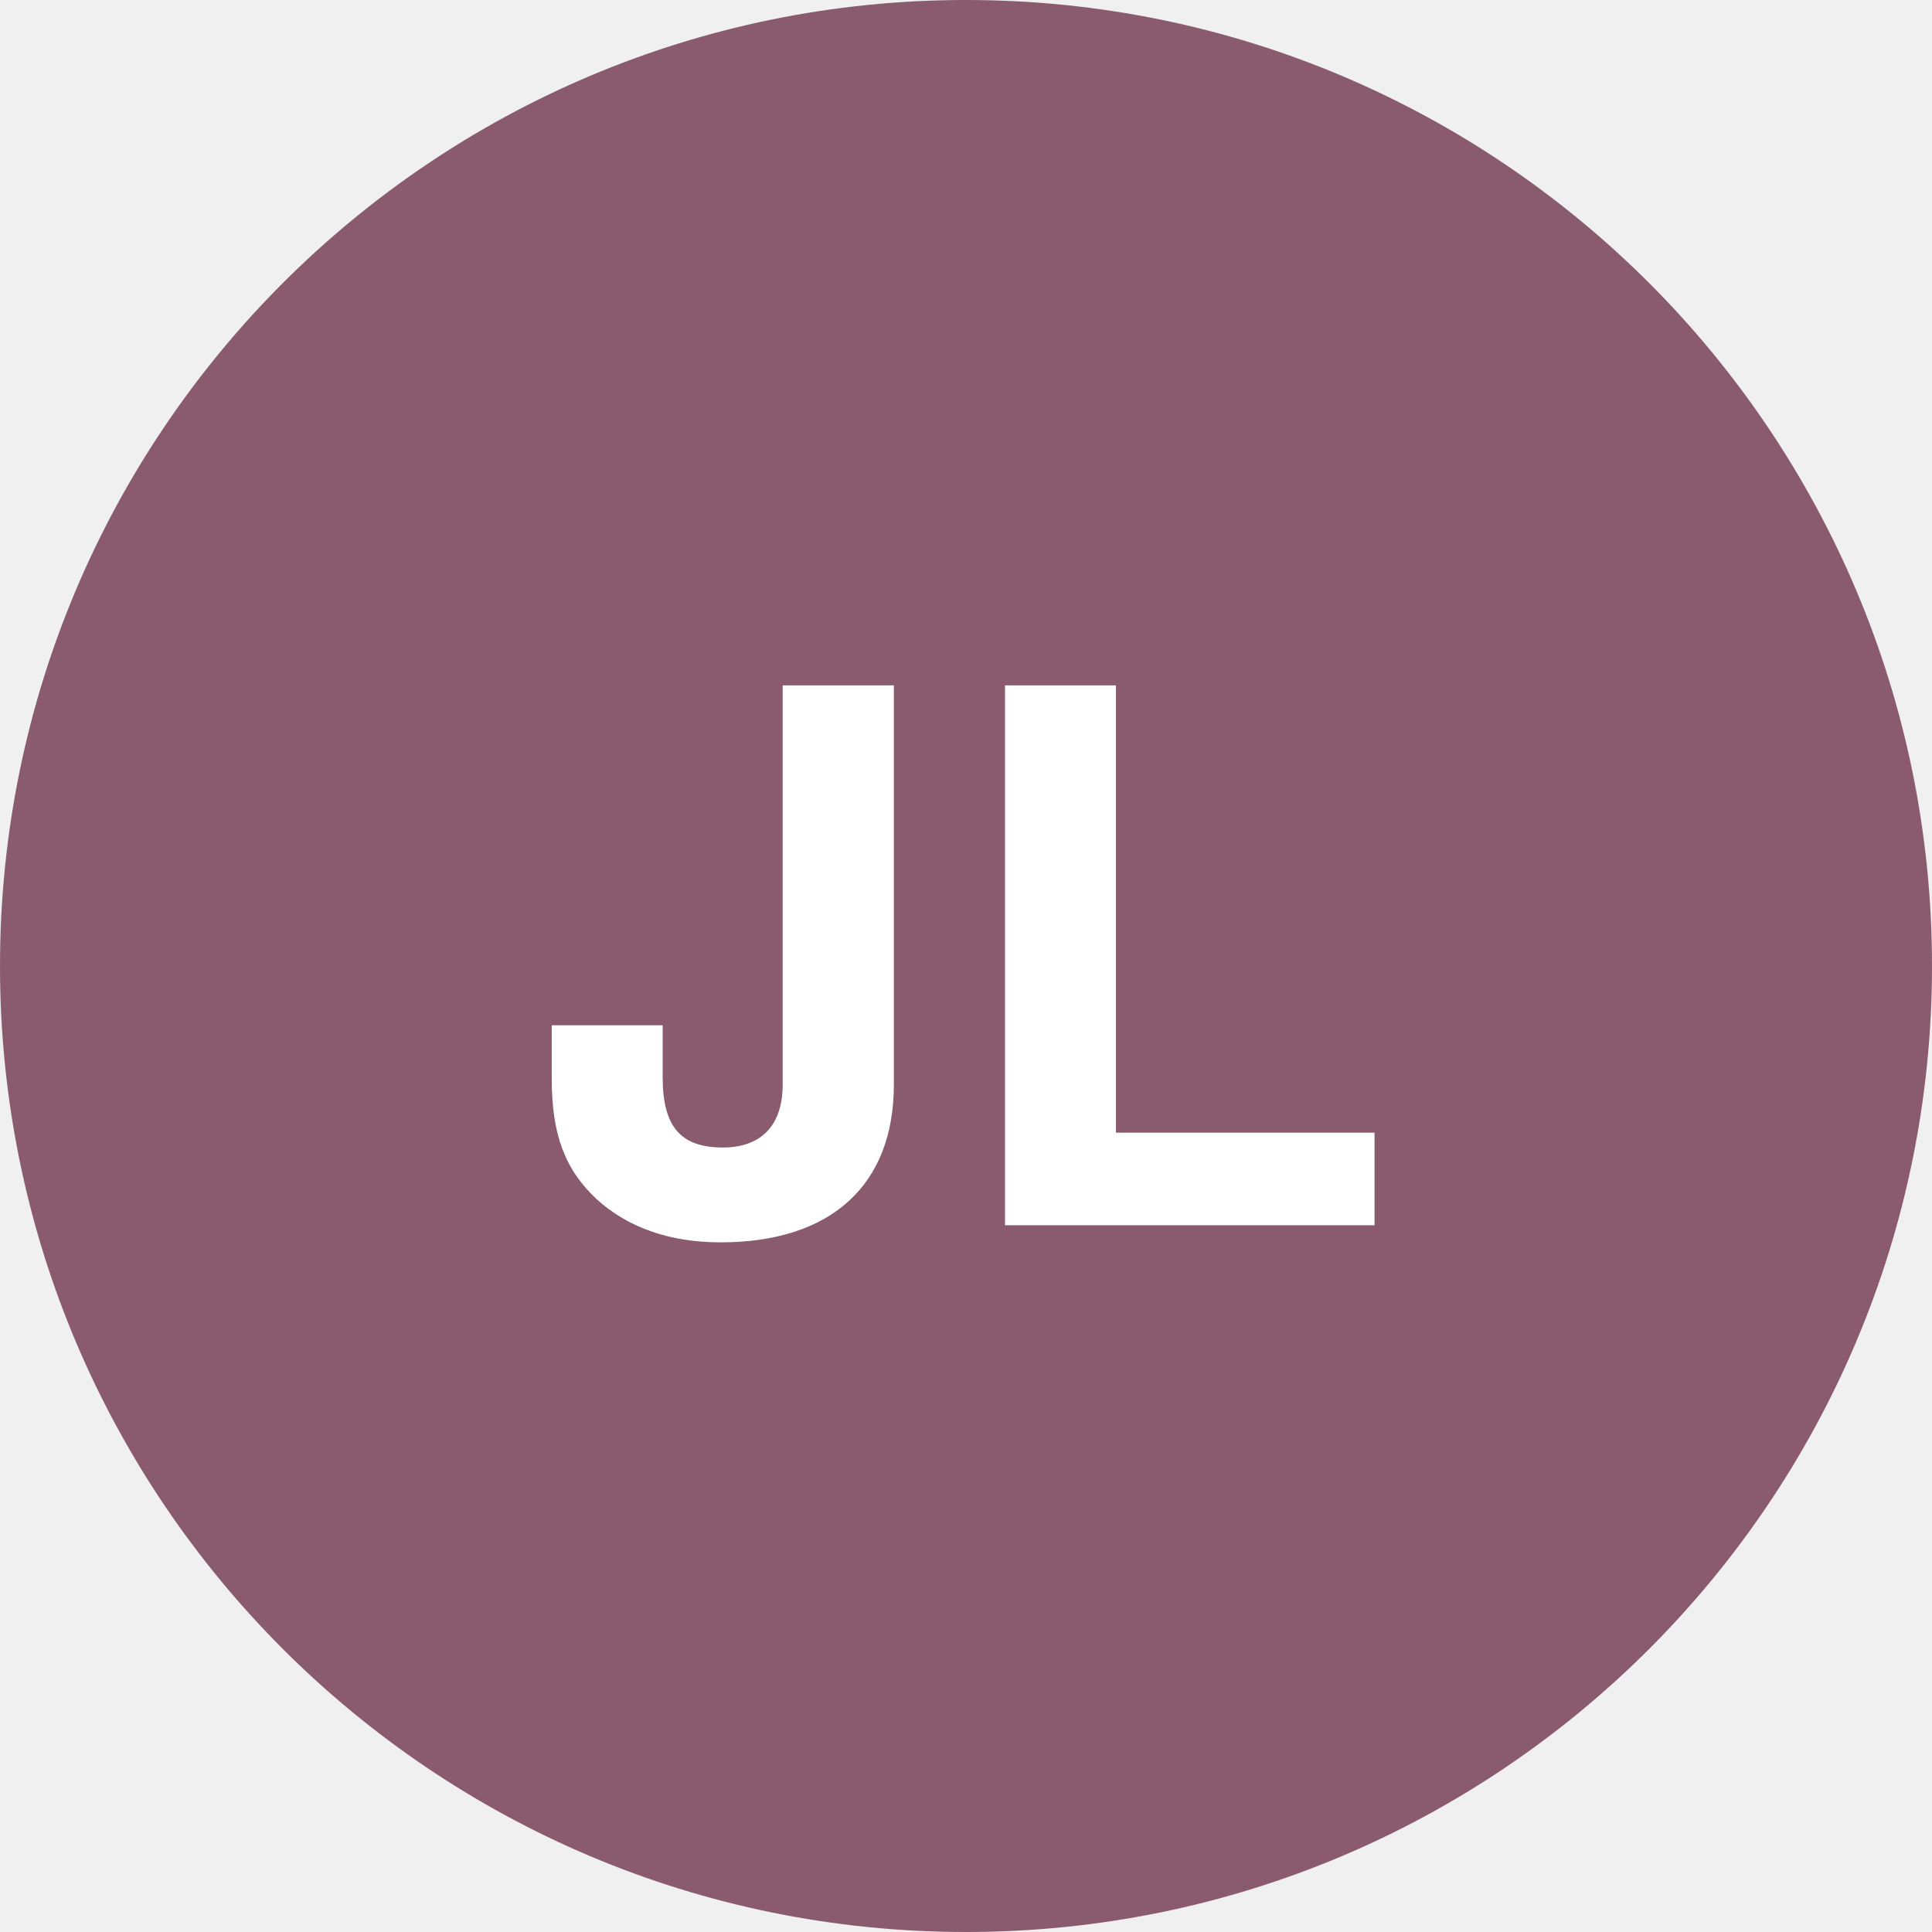
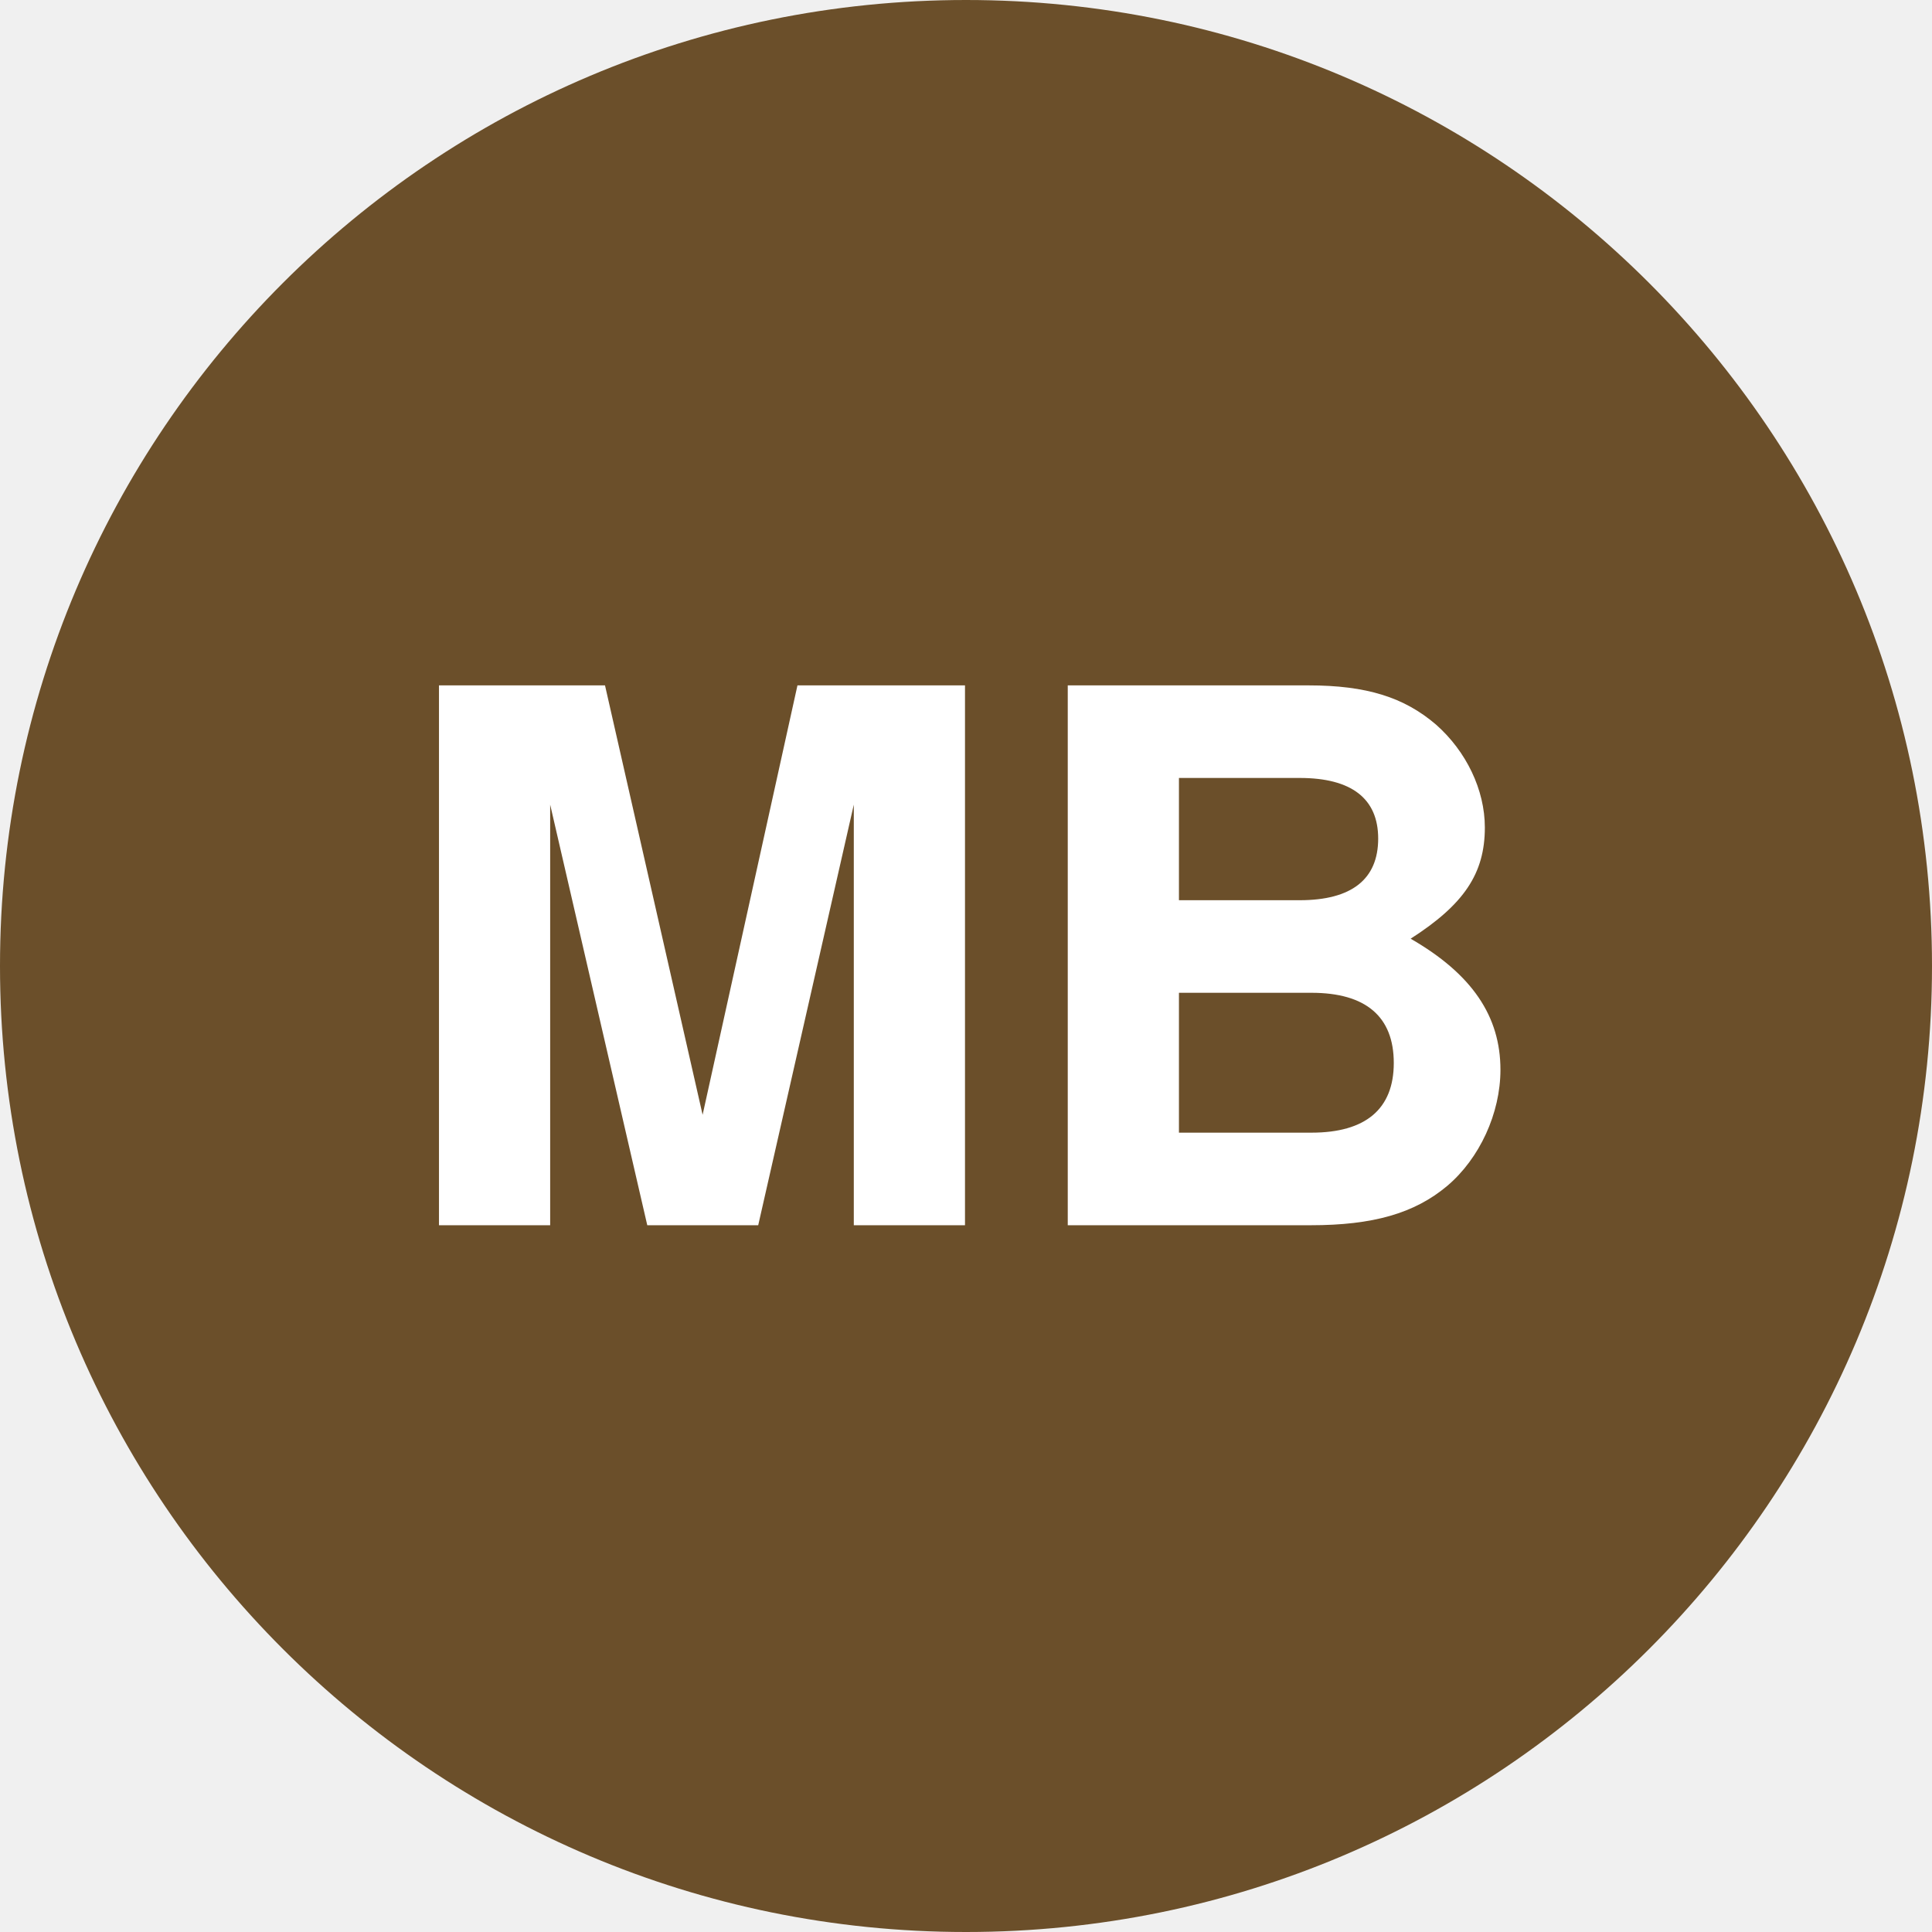
- <svg xmlns="http://www.w3.org/2000/svg" viewBox="0 0 120 120" role="img" aria-label="Jordan Lee">
-   <rect width="120" height="120" rx="60" fill="#8a5b6e" />
-   <text x="60" y="60" dy=".35em" text-anchor="middle" font-family="Helvetica, Arial, sans-serif" font-size="46" font-weight="600" fill="#fff">JL</text>
+ <svg xmlns="http://www.w3.org/2000/svg" viewBox="0 0 120 120" role="img" aria-label="Morgan Blake">
+   <rect width="120" height="120" rx="60" fill="#6b4f2a" />
+   <text x="60" y="60" dy=".35em" text-anchor="middle" font-family="Helvetica, Arial, sans-serif" font-size="46" font-weight="600" fill="#fff">MB</text>
</svg>
